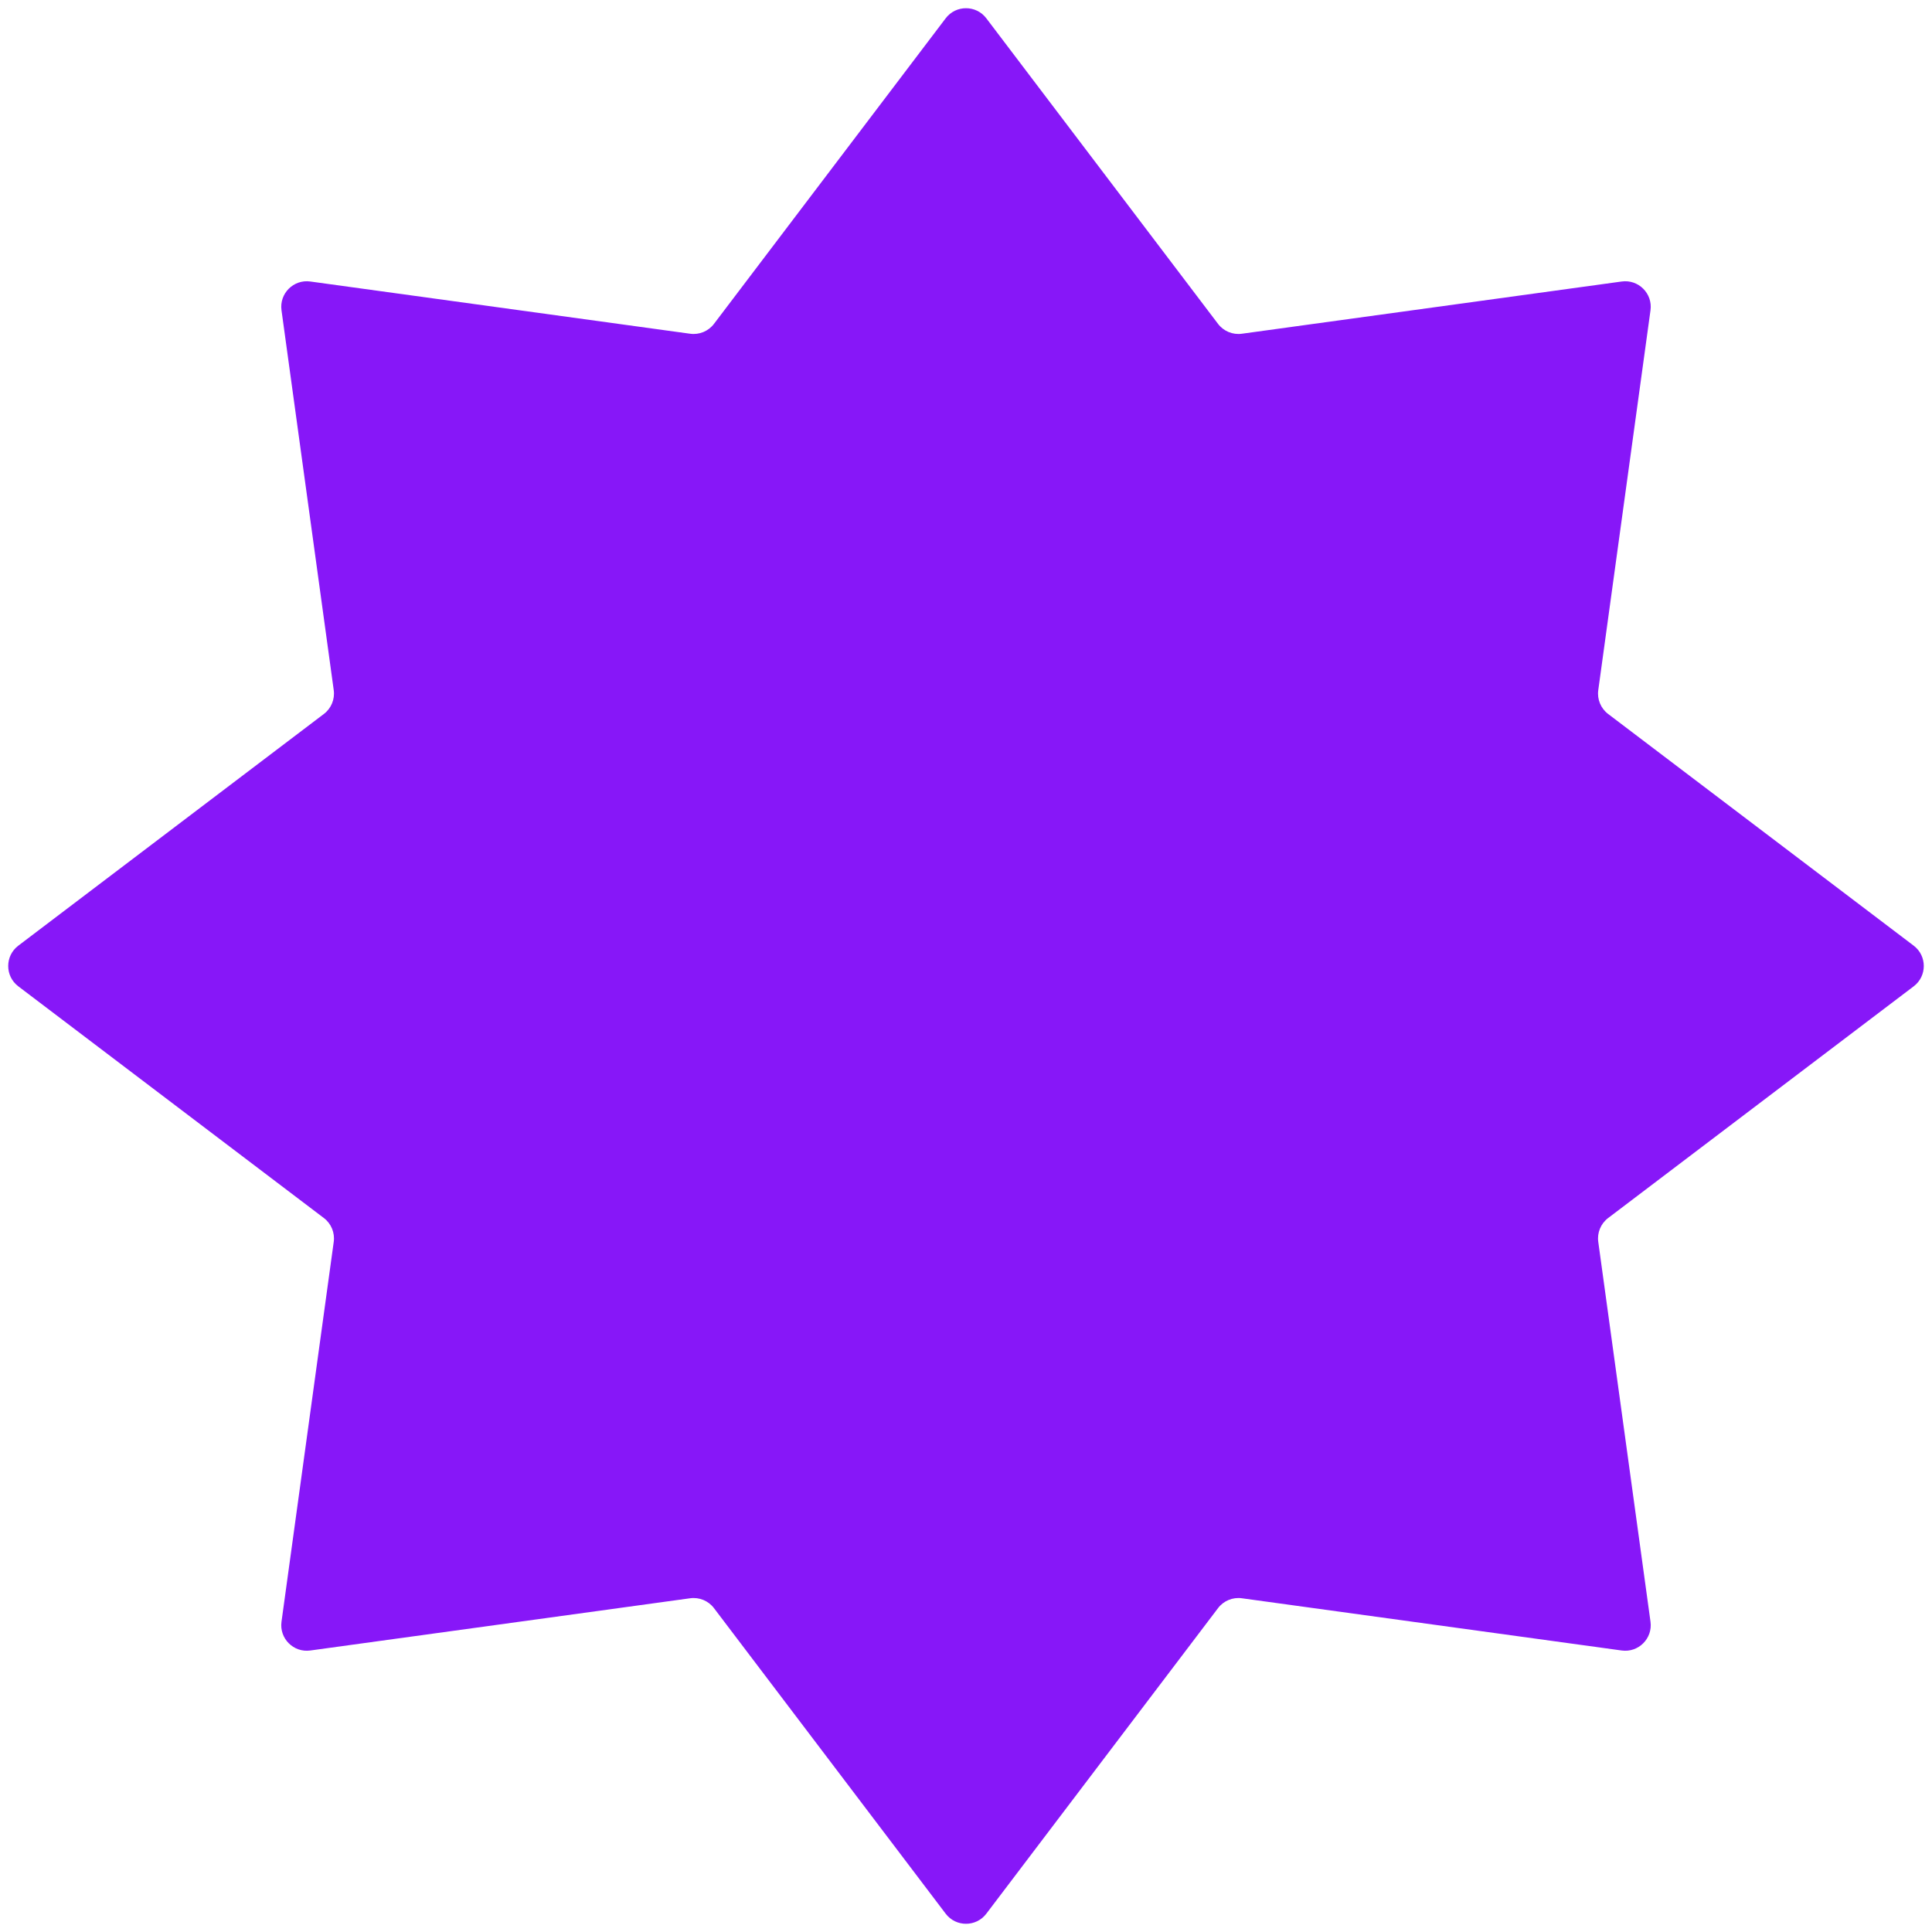
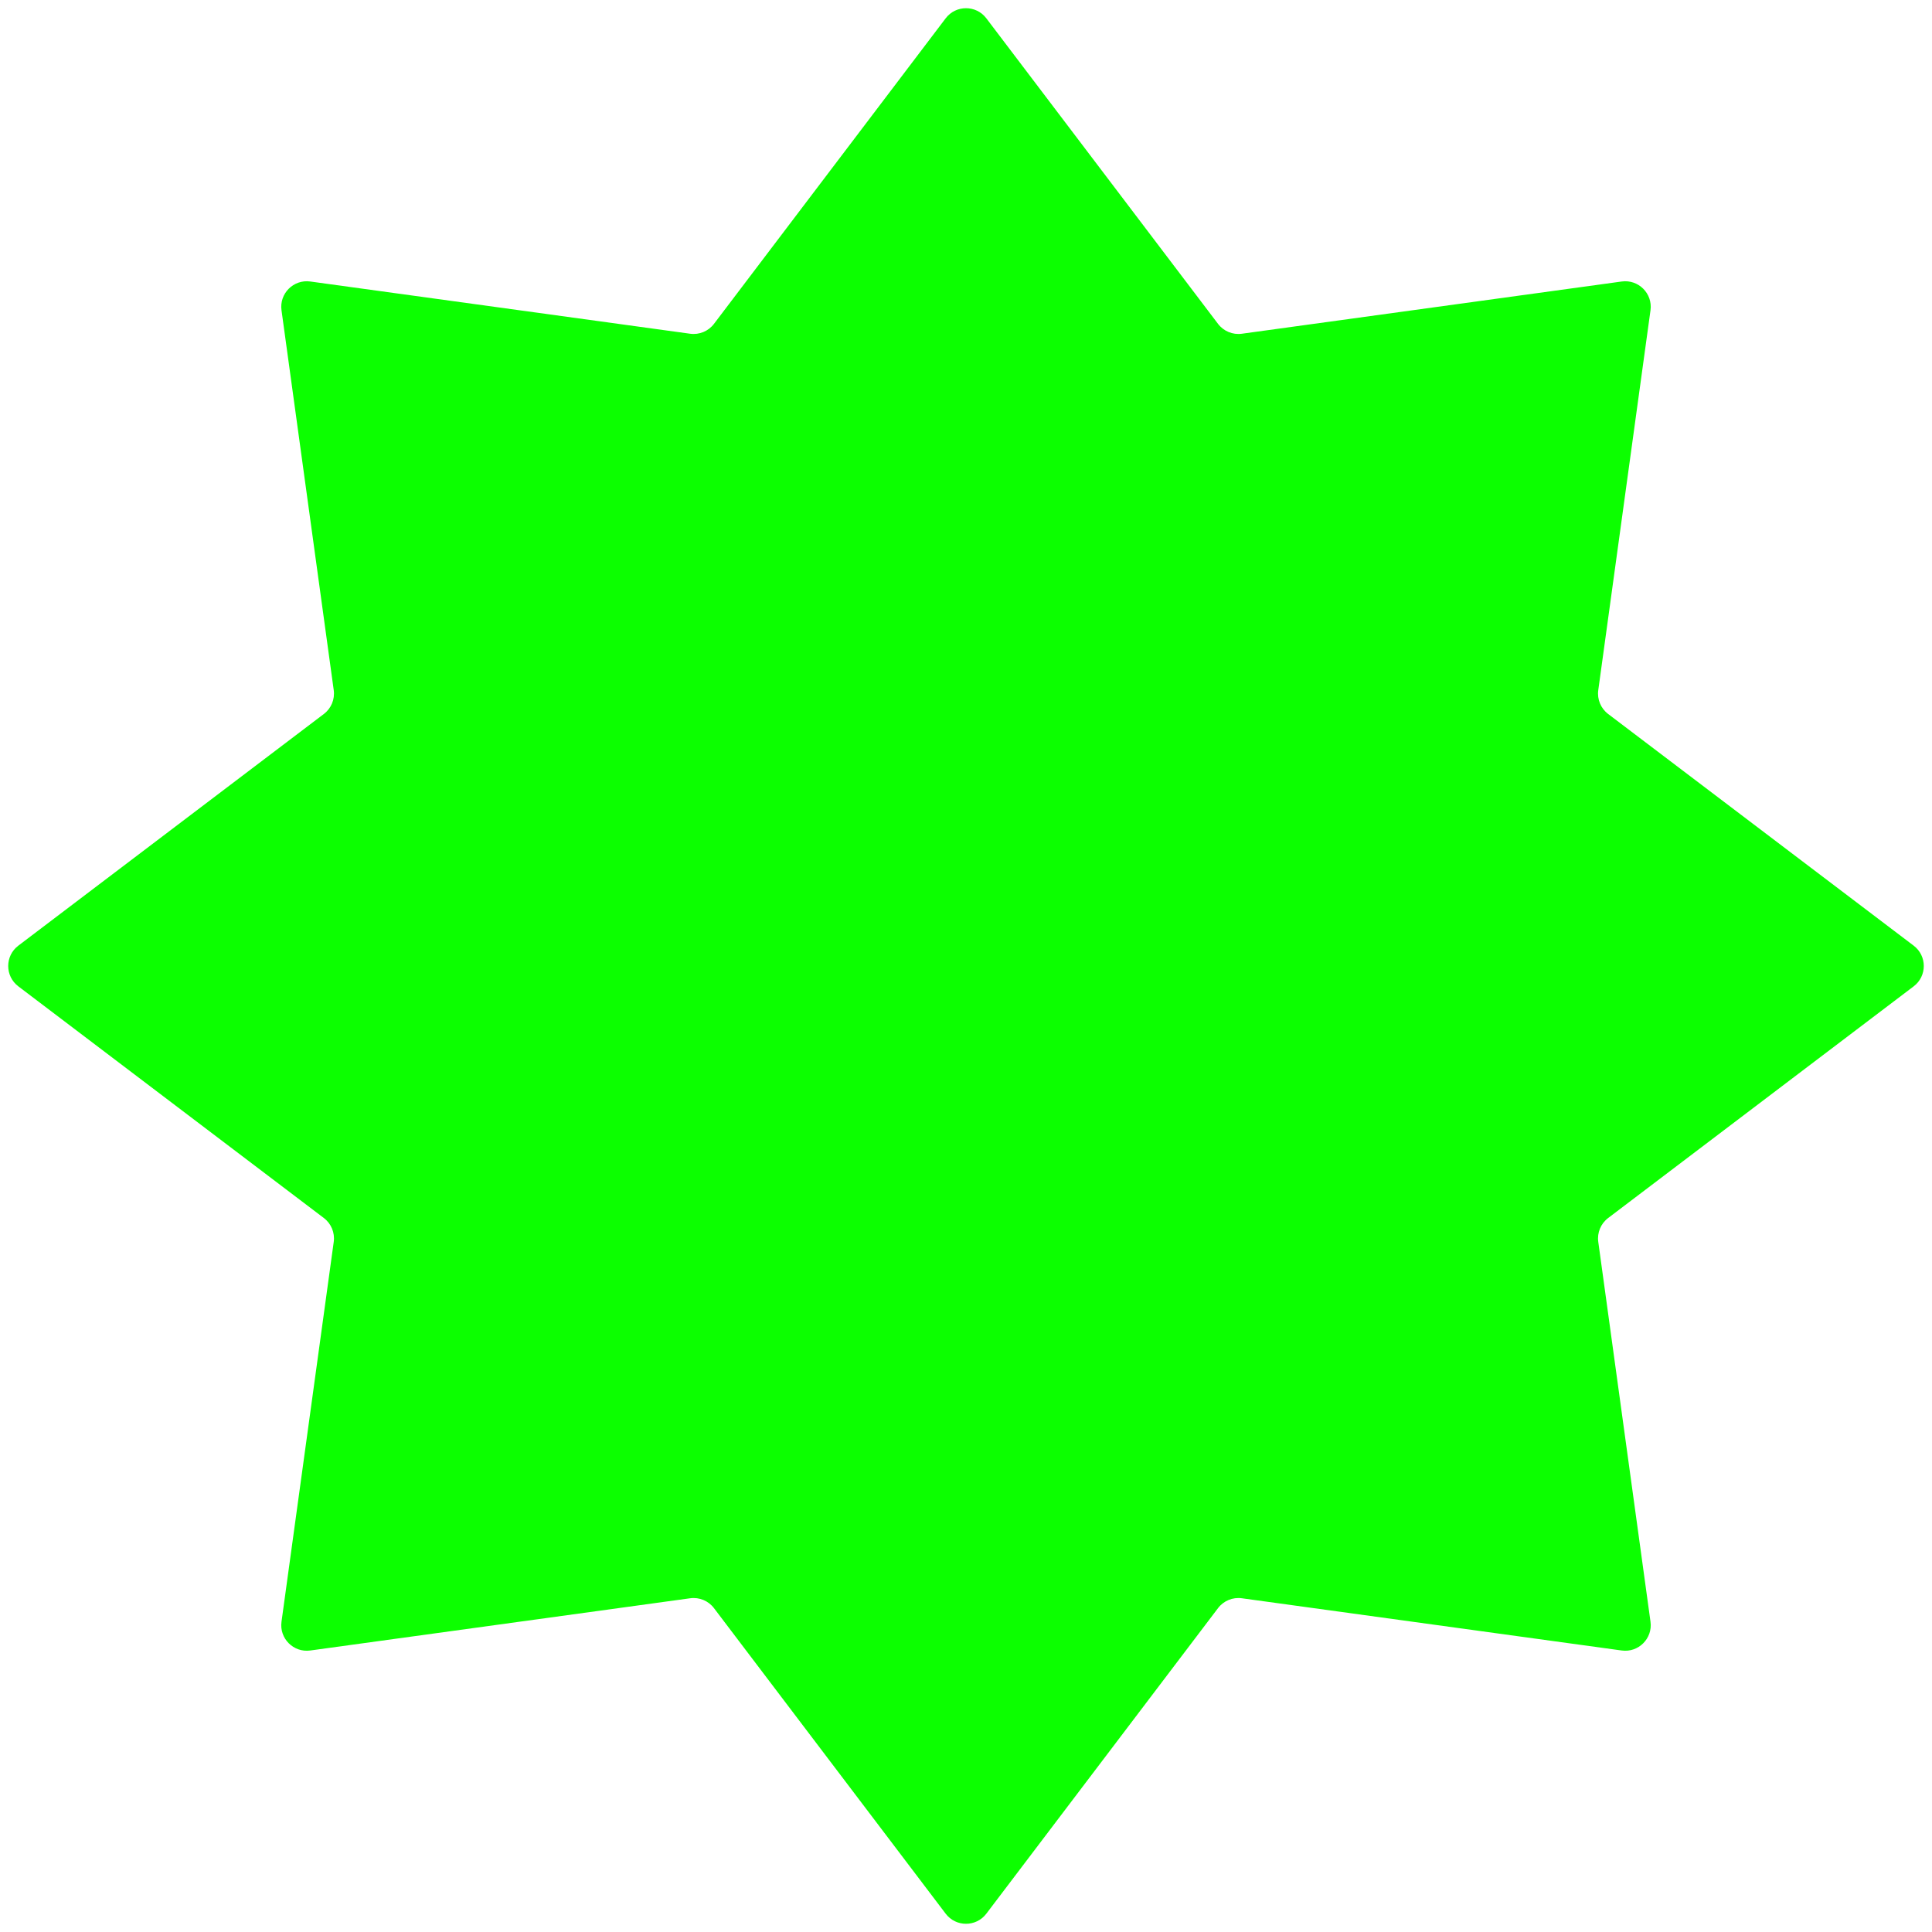
<svg xmlns="http://www.w3.org/2000/svg" width="227" height="227" viewBox="0 0 227 227" fill="none">
-   <path d="M111.11 2.153C112.31 0.569 114.69 0.569 115.89 2.153L143.112 38.053C143.767 38.916 144.837 39.36 145.911 39.212L190.544 33.075C192.512 32.805 194.195 34.487 193.925 36.456L187.788 81.089C187.64 82.163 188.084 83.233 188.947 83.888L224.847 111.11C226.431 112.31 226.431 114.69 224.847 115.89L188.947 143.112C188.084 143.767 187.64 144.837 187.788 145.911L193.925 190.544C194.195 192.512 192.512 194.195 190.544 193.925L145.911 187.788C144.837 187.64 143.767 188.084 143.112 188.947L115.89 224.847C114.69 226.431 112.31 226.431 111.11 224.847L83.888 188.947C83.233 188.084 82.163 187.64 81.089 187.788L36.456 193.925C34.487 194.195 32.805 192.512 33.075 190.544L39.212 145.911C39.36 144.837 38.916 143.767 38.053 143.112L2.153 115.89C0.569 114.69 0.569 112.31 2.153 111.11L38.053 83.888C38.916 83.233 39.36 82.163 39.212 81.089L33.075 36.456C32.805 34.487 34.487 32.805 36.456 33.075L81.089 39.212C82.163 39.36 83.233 38.916 83.888 38.053L111.11 2.153Z" fill="#8717F8" />
+   <path d="M111.11 2.153C112.31 0.569 114.69 0.569 115.89 2.153L143.112 38.053C143.767 38.916 144.837 39.36 145.911 39.212L190.544 33.075C192.512 32.805 194.195 34.487 193.925 36.456L187.788 81.089C187.64 82.163 188.084 83.233 188.947 83.888L224.847 111.11C226.431 112.31 226.431 114.69 224.847 115.89L188.947 143.112C188.084 143.767 187.64 144.837 187.788 145.911L193.925 190.544C194.195 192.512 192.512 194.195 190.544 193.925L145.911 187.788C144.837 187.64 143.767 188.084 143.112 188.947L115.89 224.847C114.69 226.431 112.31 226.431 111.11 224.847L83.888 188.947C83.233 188.084 82.163 187.64 81.089 187.788L36.456 193.925C34.487 194.195 32.805 192.512 33.075 190.544L39.212 145.911C39.36 144.837 38.916 143.767 38.053 143.112L2.153 115.89C0.569 114.69 0.569 112.31 2.153 111.11L38.053 83.888C38.916 83.233 39.36 82.163 39.212 81.089L33.075 36.456C32.805 34.487 34.487 32.805 36.456 33.075L81.089 39.212C82.163 39.36 83.233 38.916 83.888 38.053L111.11 2.153Z" fill="#0CFF00" />
</svg>
